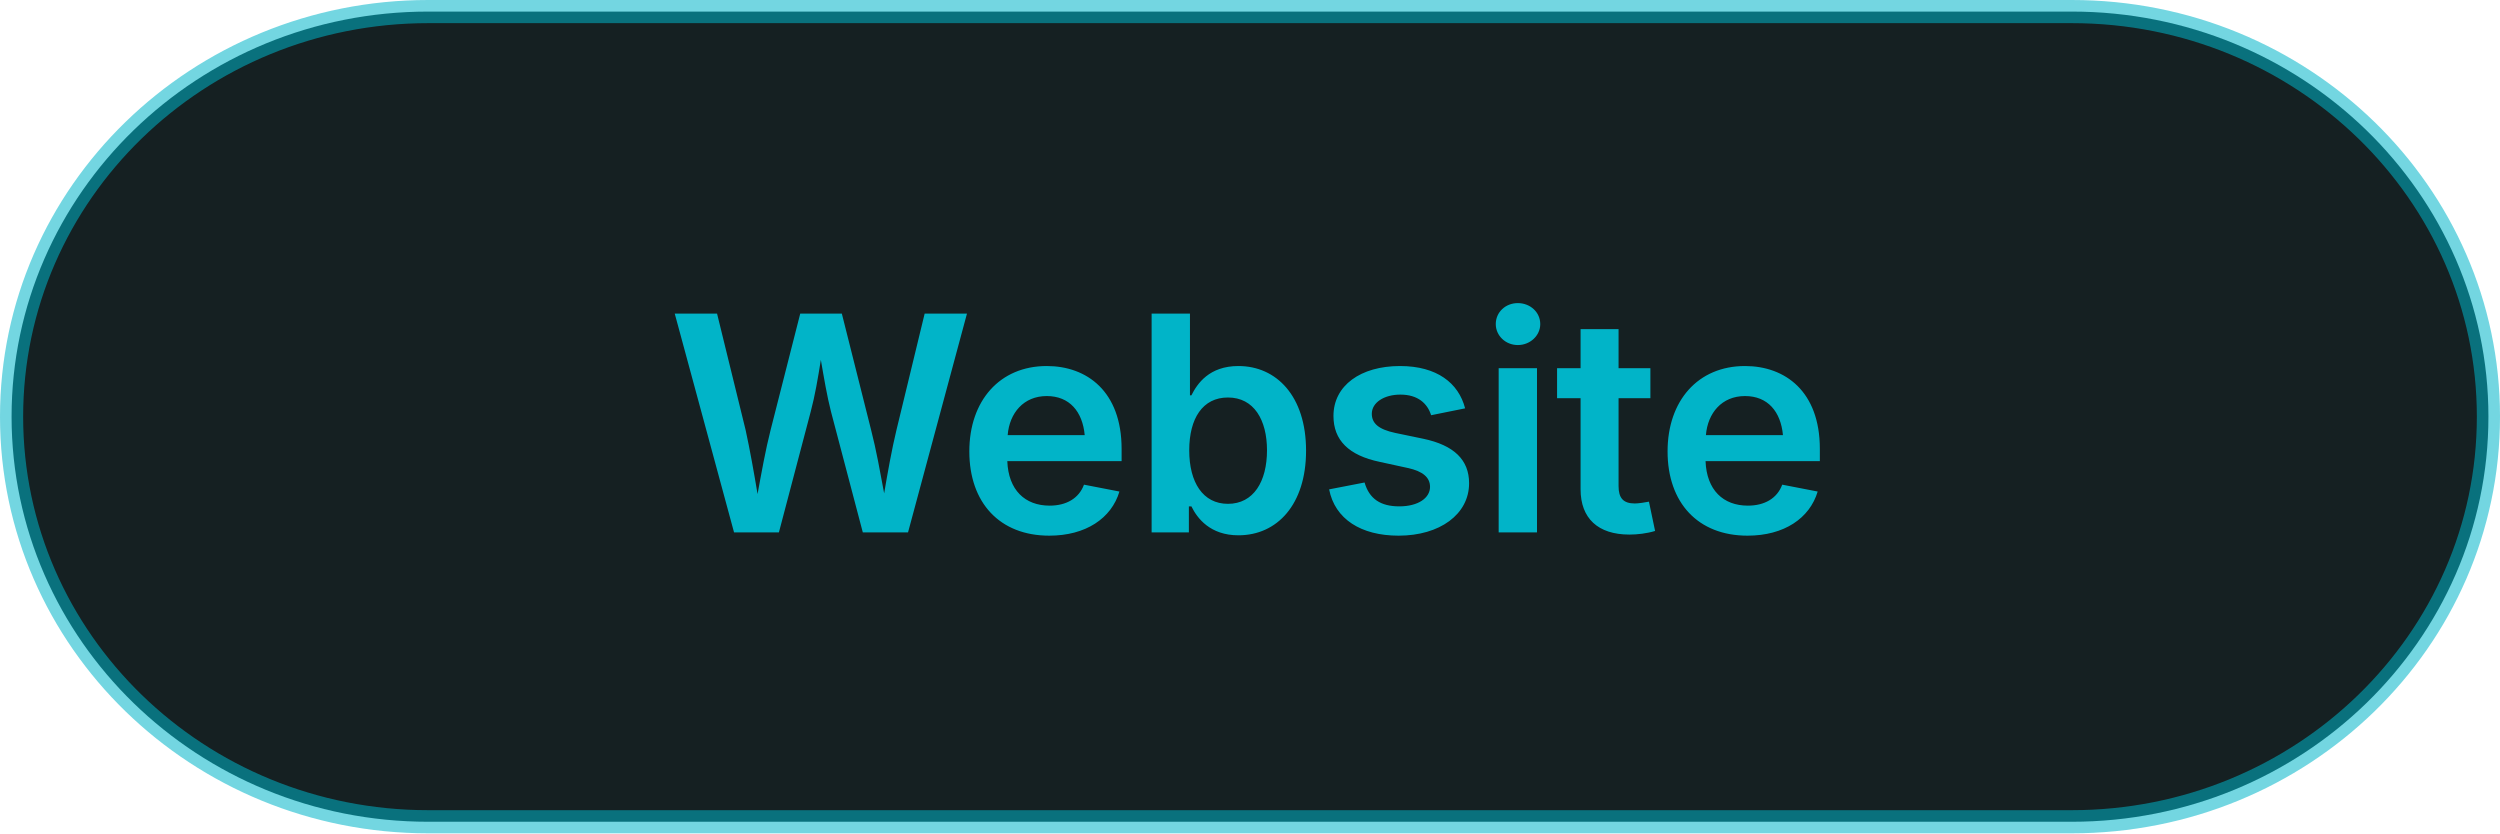
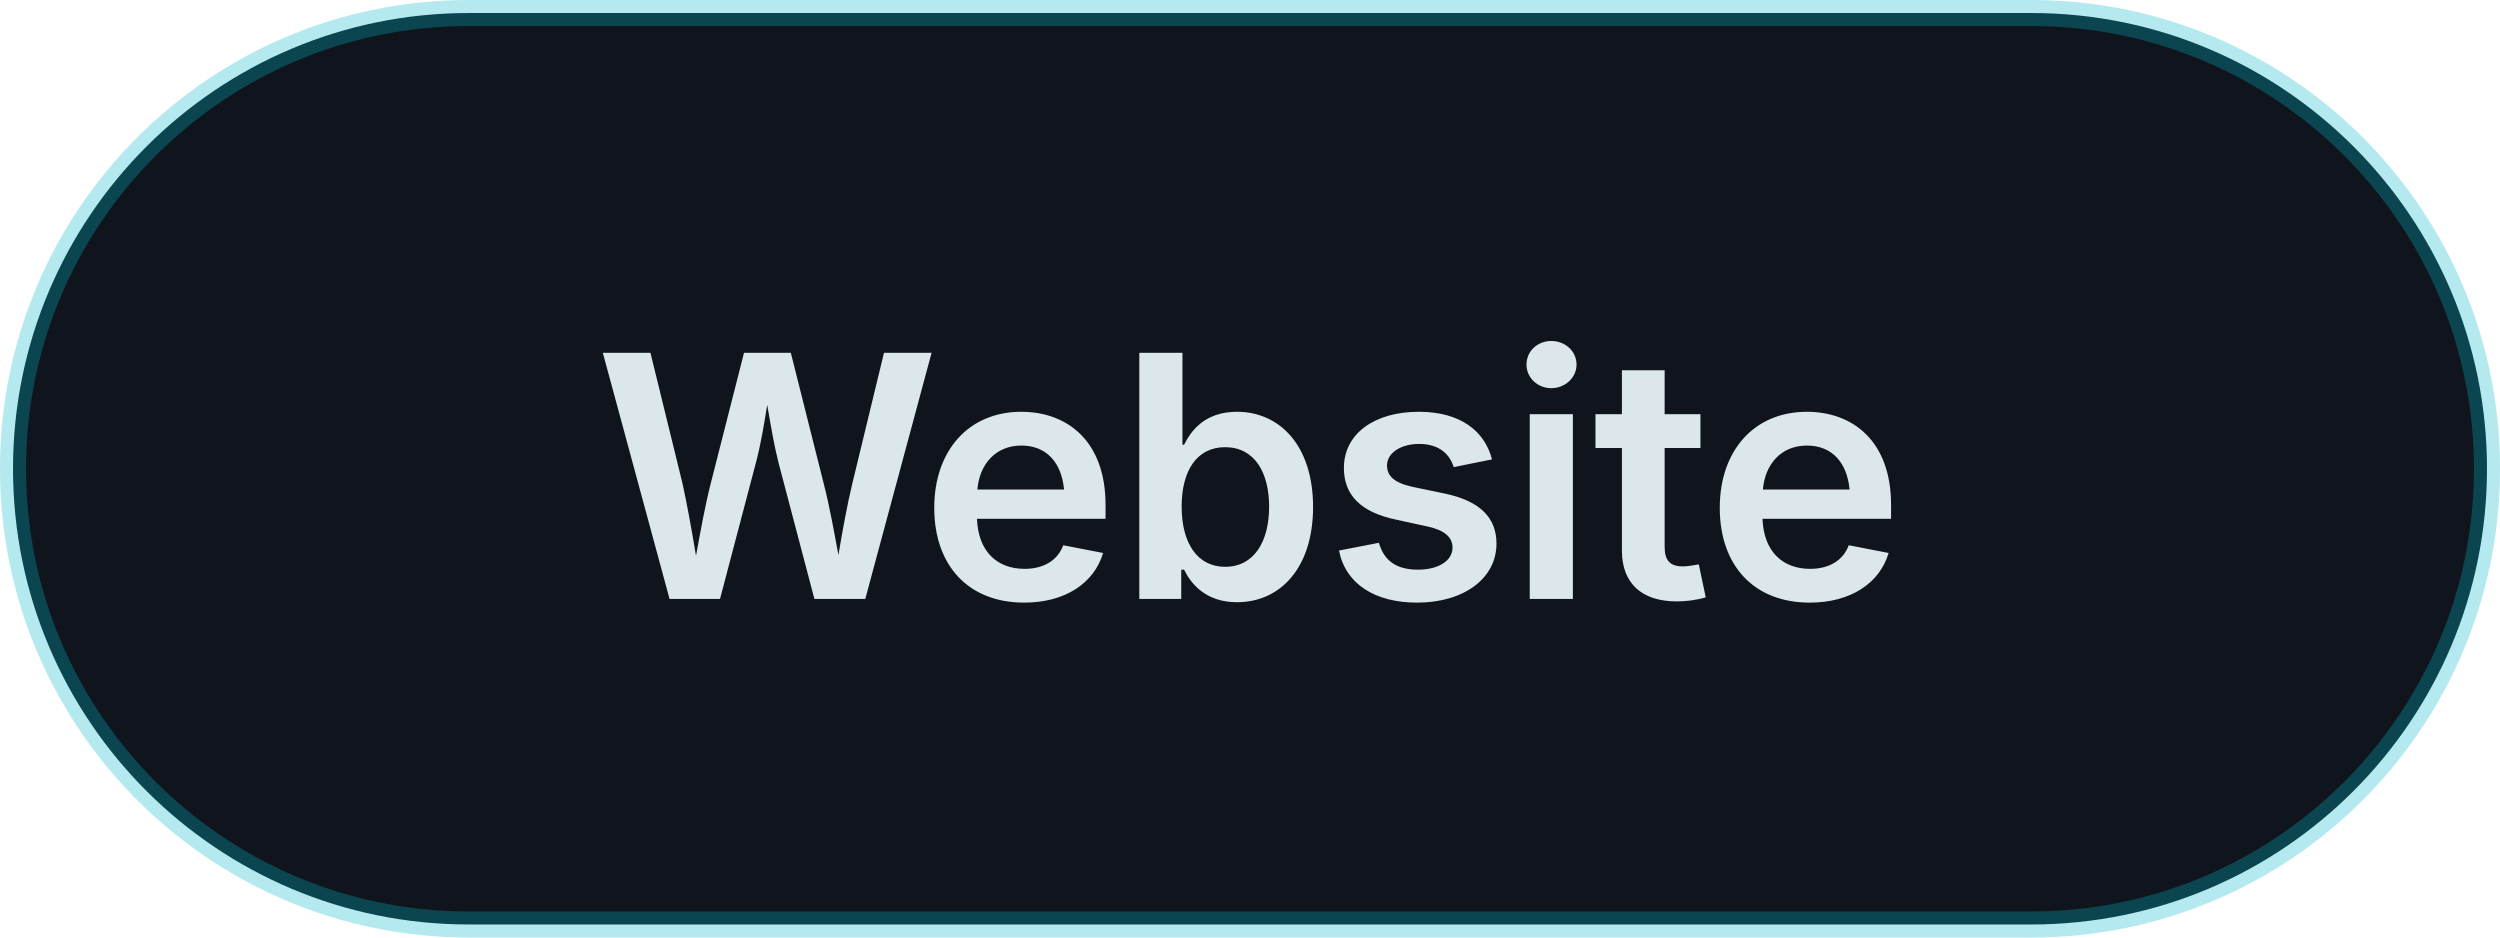
- <svg xmlns="http://www.w3.org/2000/svg" width="108" height="36" viewBox="0 0 108 36" role="img" aria-label="Website">
-   <rect x="0.5" y="0.5" width="107" height="35" rx="18" fill="#152022" stroke="#01b4c8" stroke-opacity="0.55" />
-   <text x="54" y="23" text-anchor="middle" font-family="-apple-system, BlinkMacSystemFont, 'Segoe UI', system-ui, sans-serif" font-size="13" font-weight="600" letter-spacing="-0.01em" fill="#01b4c8">Website</text>
+ <svg xmlns="http://www.w3.org/2000/svg" width="96" height="36" viewBox="0 0 96 36" role="img" aria-label="Website">
+   <rect x="0.5" y="0.5" width="95" height="35" rx="17.5" fill="#10151D" stroke="#01b4c8" stroke-opacity="0.3" />
+   <text x="48" y="23" text-anchor="middle" font-family="-apple-system, BlinkMacSystemFont, 'Segoe UI', system-ui, sans-serif" font-size="13" font-weight="600" letter-spacing="-0.01em" fill="#DCE7EB">Website</text>
</svg>
